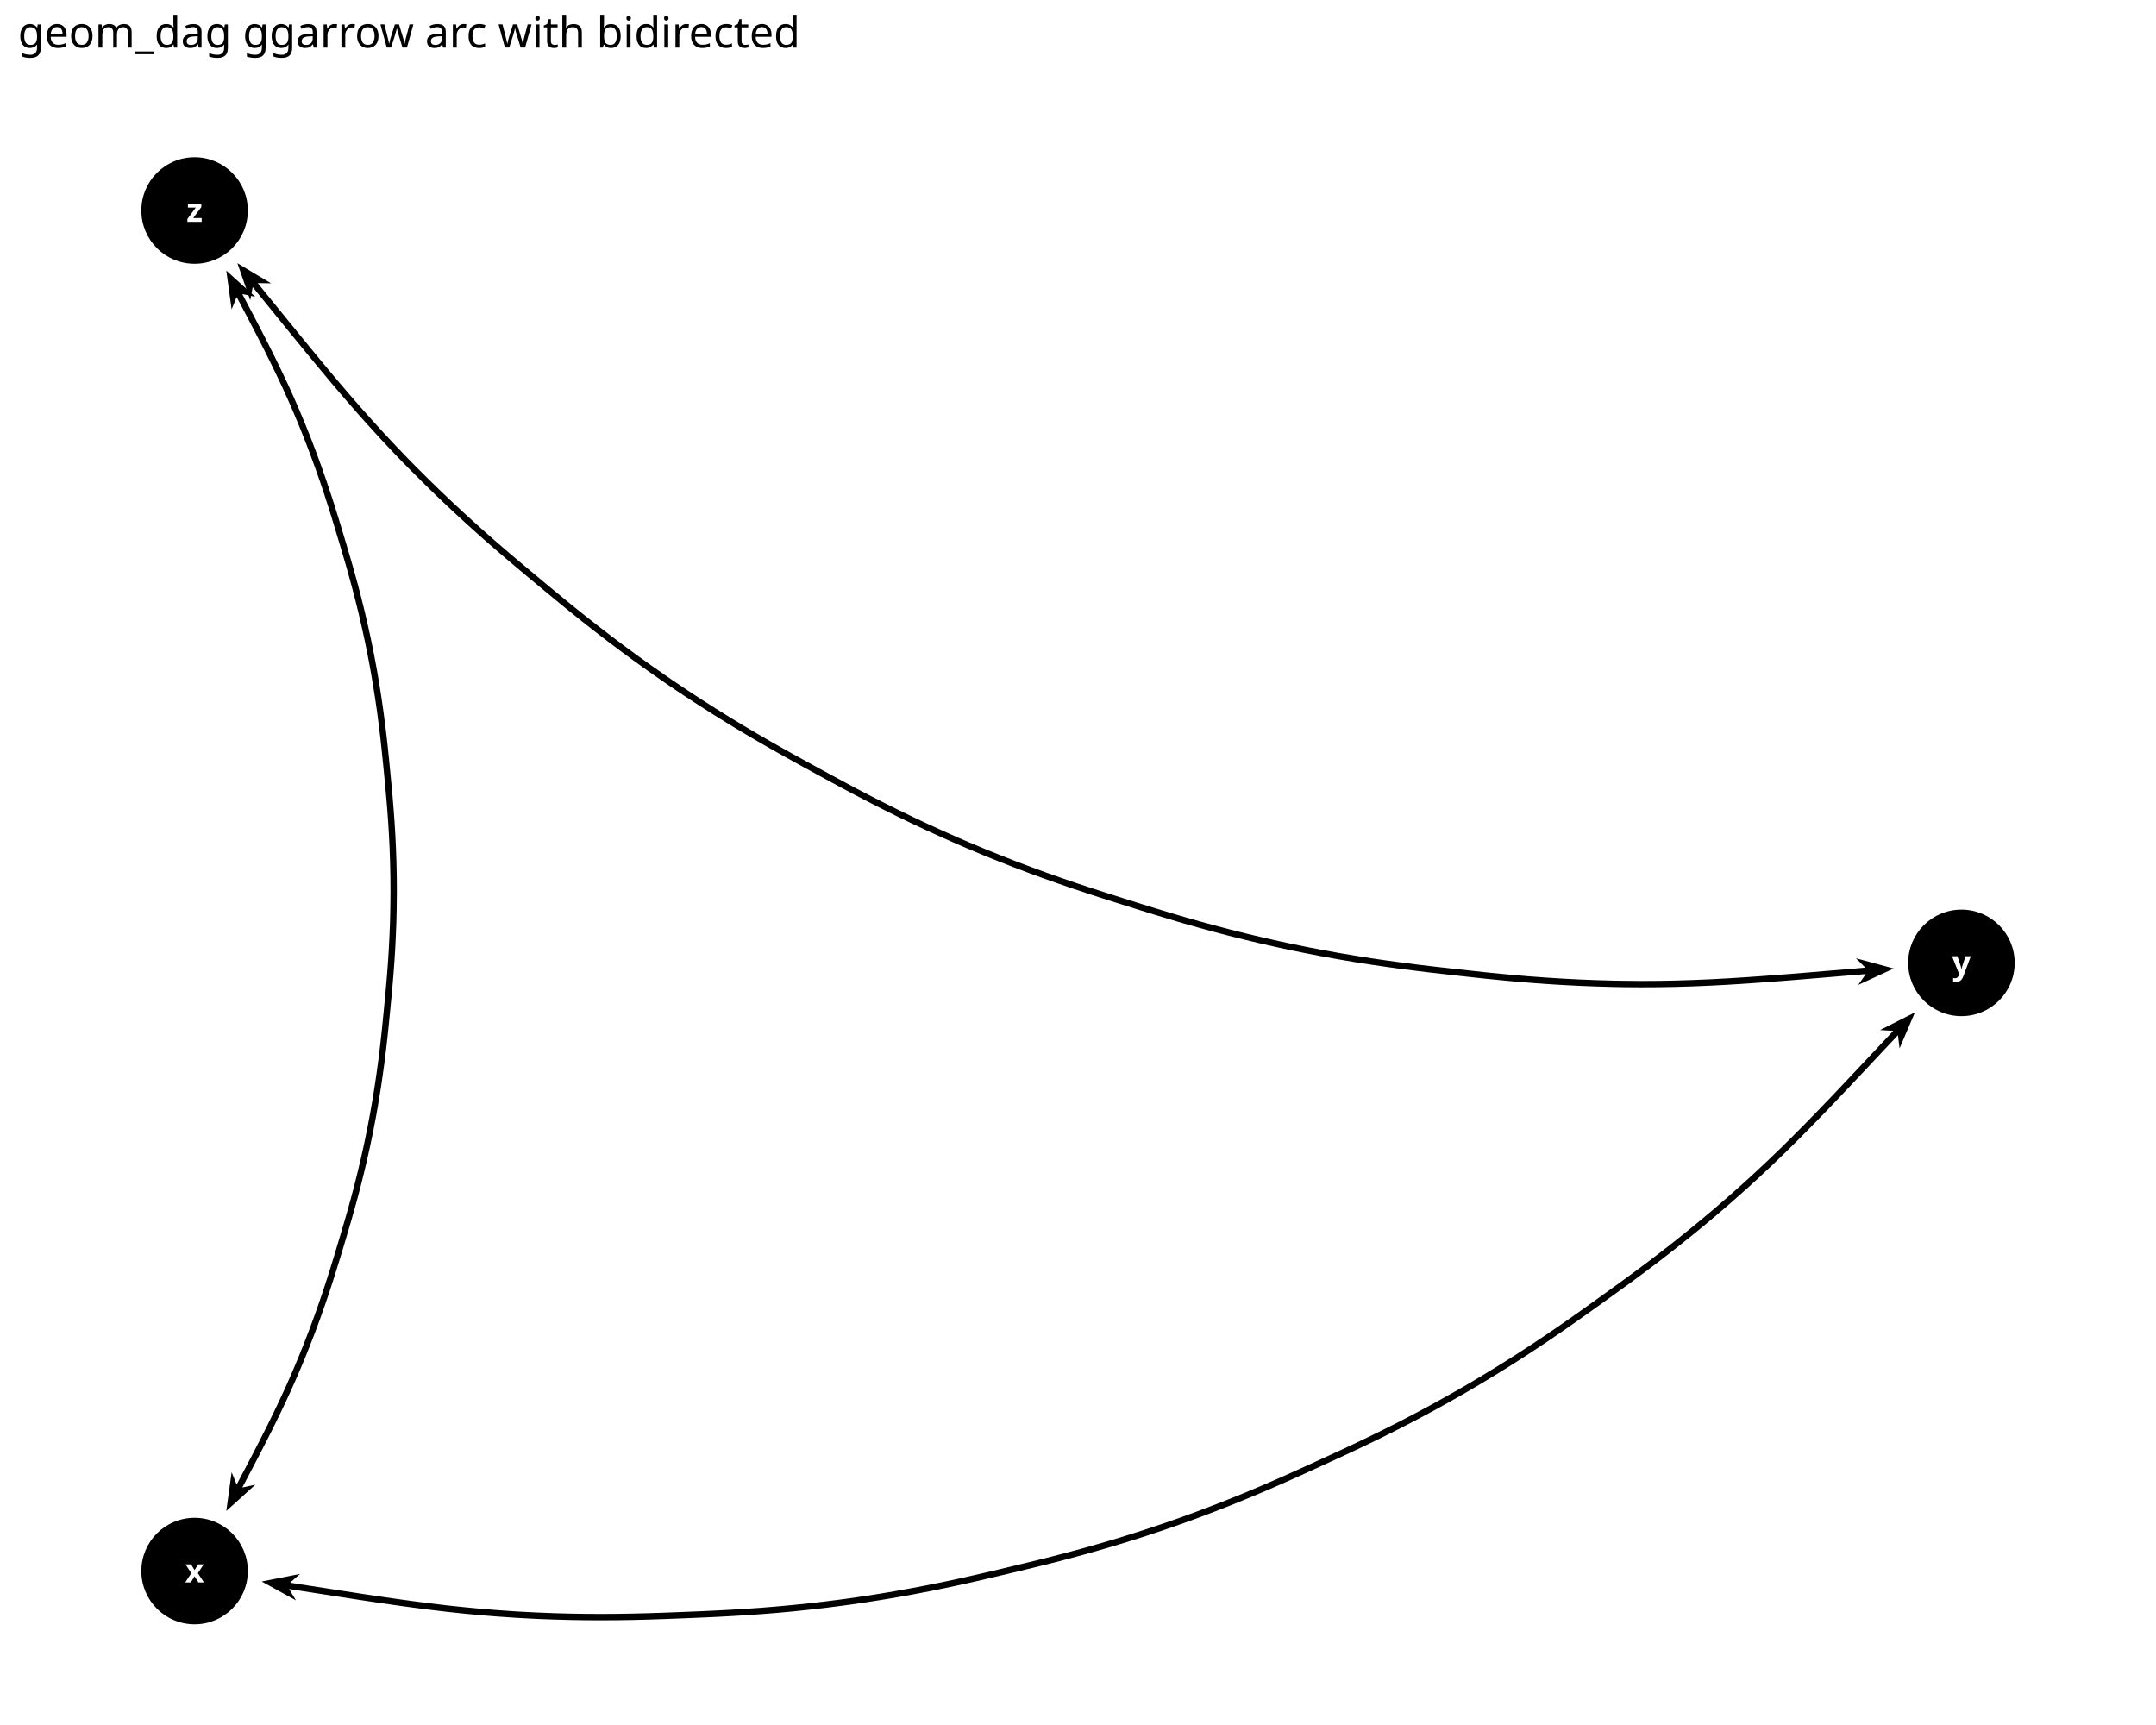
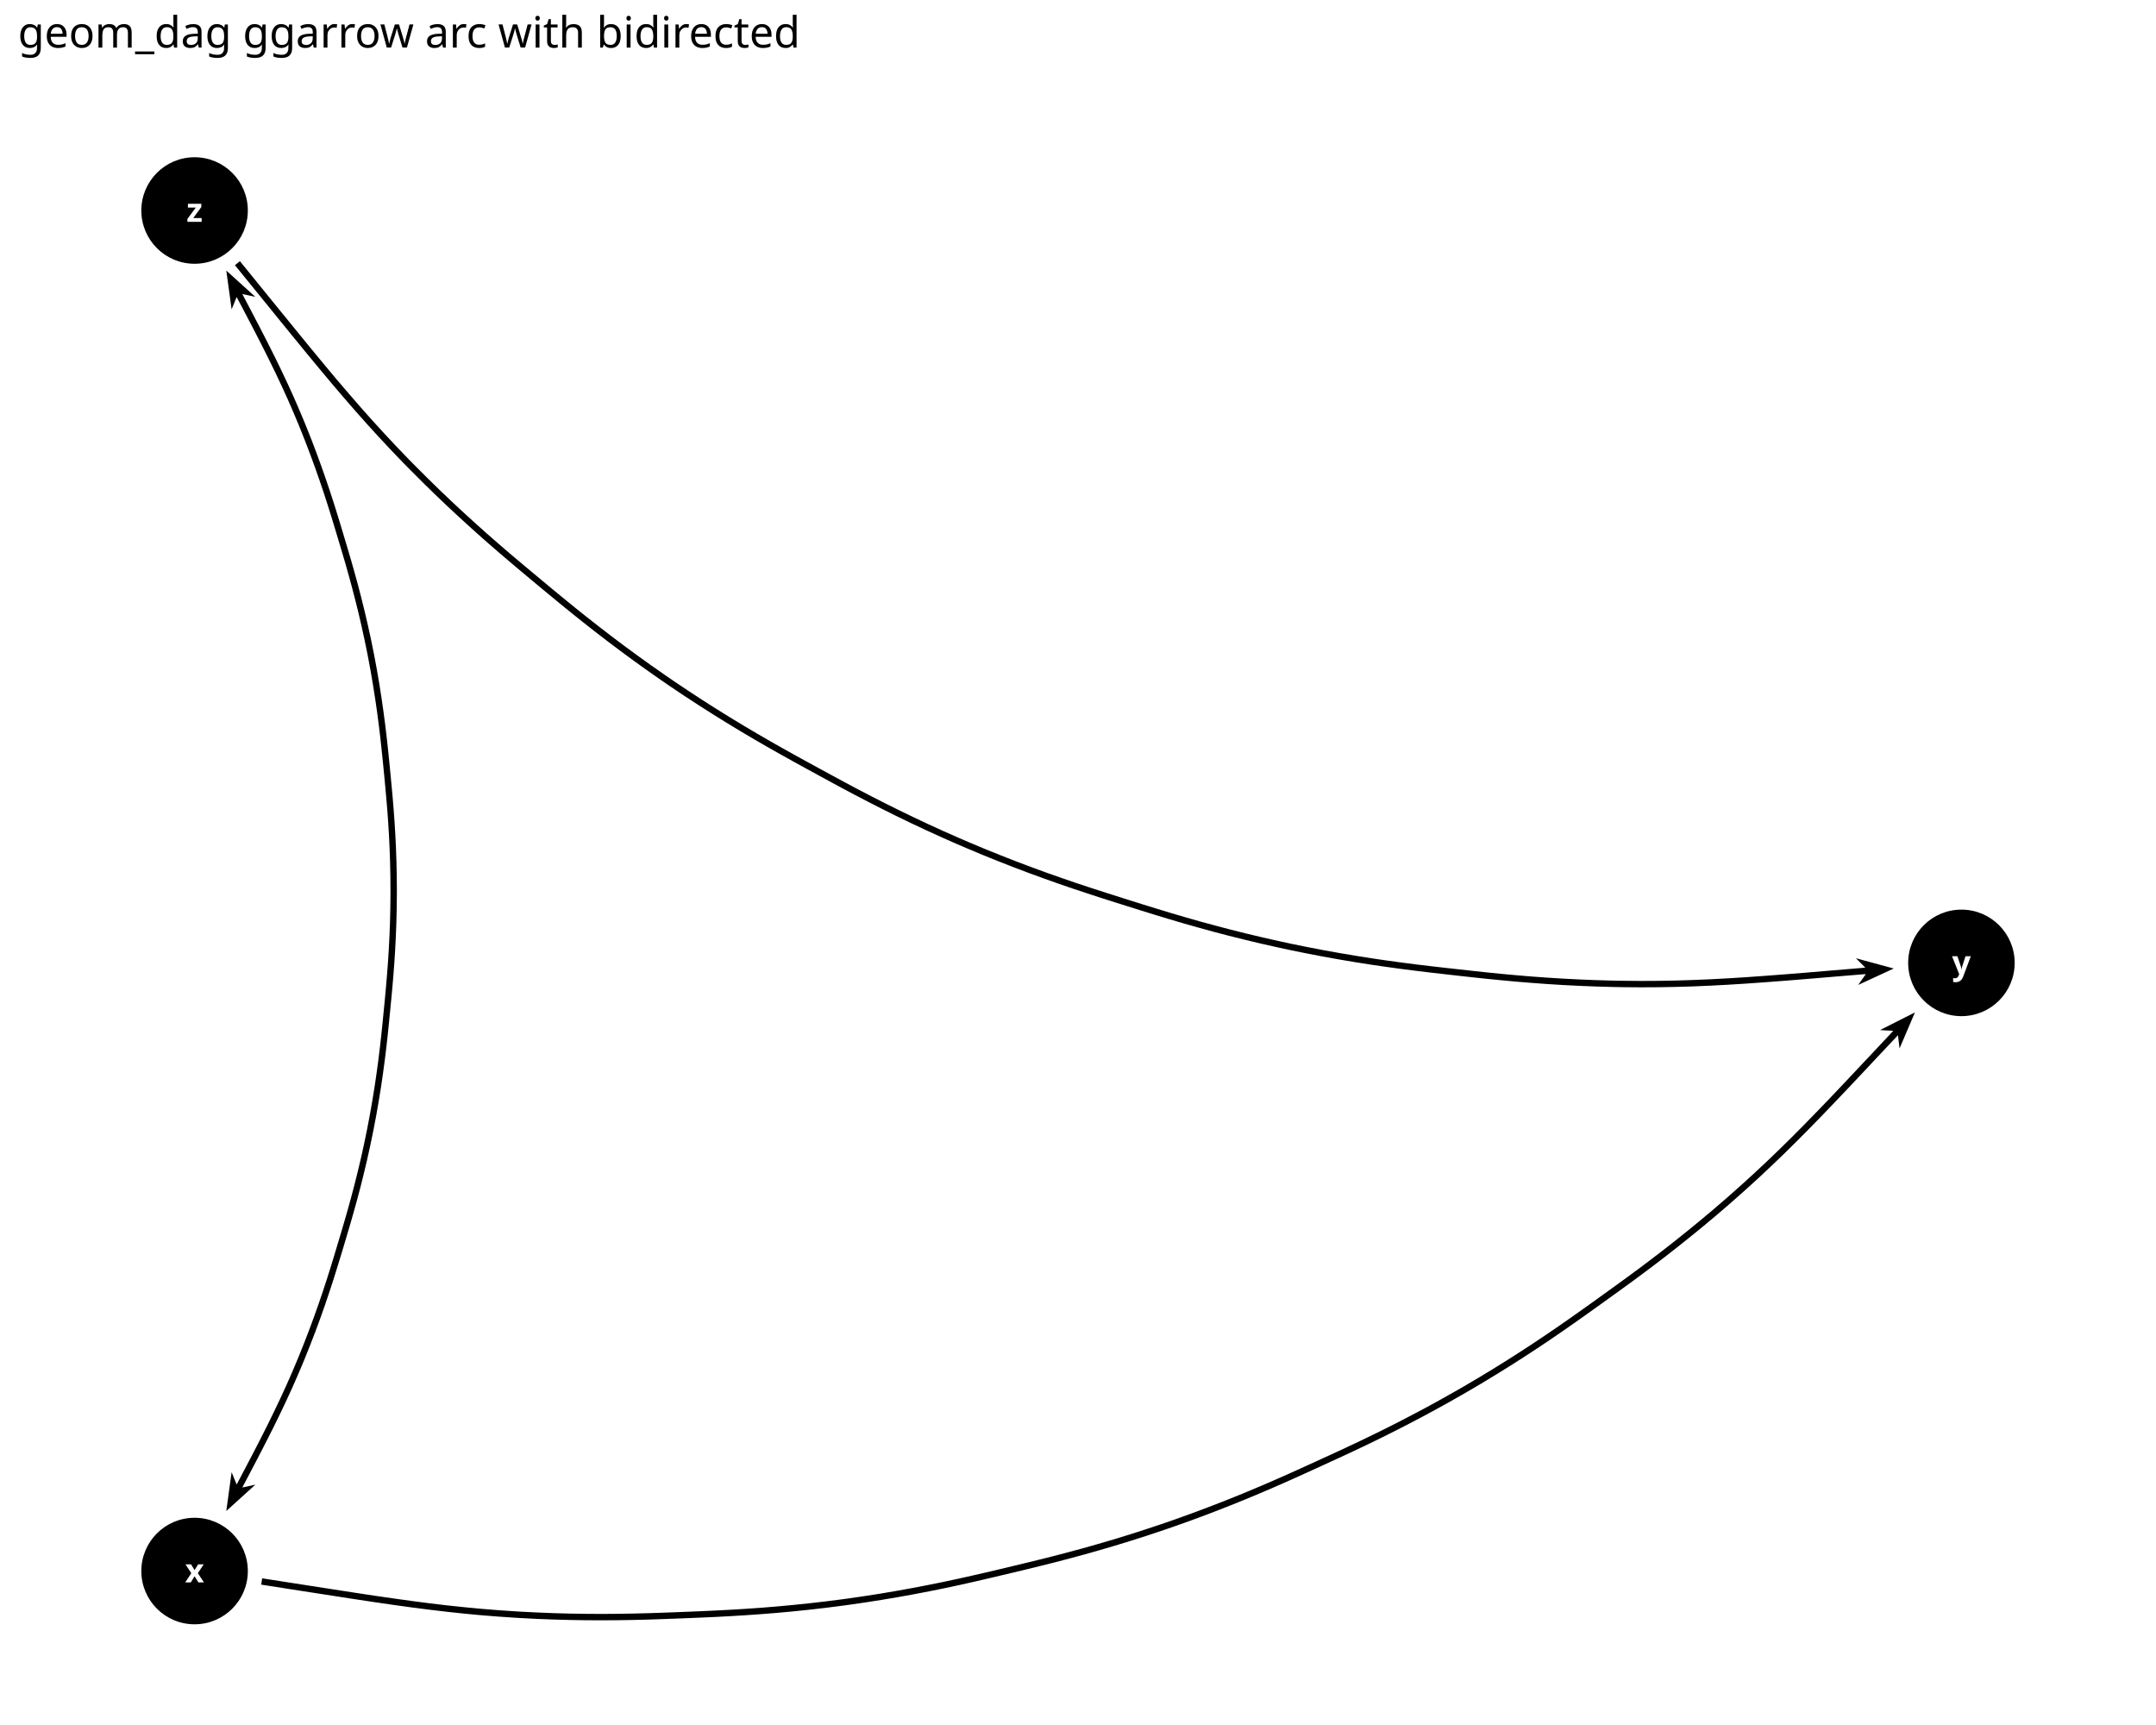
<svg xmlns="http://www.w3.org/2000/svg" class="svglite" data-engine-version="2.0" width="720.00pt" height="576.00pt" viewBox="0 0 720.00 576.00">
  <defs>
    <style type="text/css">
    .svglite line, .svglite polyline, .svglite polygon, .svglite path, .svglite rect, .svglite circle {
      fill: none;
      stroke: #000000;
      stroke-linecap: round;
      stroke-linejoin: round;
      stroke-miterlimit: 10.00;
    }
  </style>
  </defs>
  <rect width="100%" height="100%" style="stroke: none; fill: #FFFFFF;" />
  <defs>
    <clipPath id="cpMC4wMHw3MjAuMDB8MC4wMHw1NzYuMDA=">
      <rect x="0.00" y="0.00" width="720.00" height="576.00" />
    </clipPath>
  </defs>
  <g clip-path="url(#cpMC4wMHw3MjAuMDB8MC4wMHw1NzYuMDA=)">
    <rect x="0.00" y="0.00" width="720.00" height="576.00" style="stroke-width: 1.16; stroke: none; fill: #FFFFFF;" />
  </g>
  <defs>
    <clipPath id="cpNS45OHw3MTQuMDJ8MjQuODV8NTcwLjAy">
      <rect x="5.98" y="24.85" width="708.04" height="545.17" />
    </clipPath>
  </defs>
  <g clip-path="url(#cpNS45OHw3MTQuMDJ8MjQuODV8NTcwLjAy)">
    <circle cx="64.98" cy="524.59" r="17.43" style="stroke-width: 0.71; fill: #000000;" />
    <circle cx="655.02" cy="321.52" r="17.43" style="stroke-width: 0.71; fill: #000000;" />
    <circle cx="64.98" cy="70.29" r="17.43" style="stroke-width: 0.71; fill: #000000;" />
-     <path d="M 206.27 541.01 L 211.30 540.93 L 216.17 540.81 L 220.90 540.65 L 225.51 540.48 L 230.07 540.30 L 234.65 540.11 L 239.33 539.90 L 244.14 539.64 L 249.10 539.34 L 254.22 538.98 L 259.47 538.56 L 264.84 538.07 L 270.30 537.50 L 275.81 536.87 L 281.34 536.16 L 283.34 535.89 L 288.86 535.09 L 294.36 534.23 L 299.79 533.32 L 305.14 532.35 L 310.36 531.35 L 315.44 530.32 L 320.36 529.27 L 325.11 528.21 L 329.72 527.14 L 334.21 526.08 L 338.65 525.03 L 343.11 523.95 L 347.65 522.84 L 352.33 521.67 L 357.14 520.41 L 362.09 519.07 L 367.16 517.64 L 372.34 516.12 L 377.58 514.51 L 382.86 512.83 L 388.15 511.07 L 390.07 510.41 L 395.33 508.57 L 400.56 506.66 L 405.71 504.71 L 410.77 502.73 L 415.70 500.74 L 420.48 498.75 L 425.11 496.77 L 429.57 494.81 L 433.88 492.88 L 438.09 490.97 L 442.23 489.07 L 446.40 487.16 L 450.65 485.19 L 455.01 483.14 L 459.49 480.98 L 464.08 478.71 L 468.79 476.32 L 473.57 473.83 L 478.41 471.24 L 483.26 468.57 L 488.11 465.82 L 489.87 464.81 L 494.68 461.98 L 499.43 459.10 L 504.11 456.20 L 508.69 453.28 L 513.15 450.37 L 517.46 447.49 L 521.61 444.65 L 525.61 441.87 L 529.47 439.14 L 533.23 436.46 L 536.93 433.80 L 540.65 431.12 L 544.44 428.37 L 548.32 425.51 L 552.29 422.53 L 556.37 419.41 L 560.52 416.16 L 564.73 412.79 L 568.98 409.32 L 573.23 405.76 L 577.46 402.13 L 578.98 400.79 L 583.15 397.09 L 587.28 393.33 L 591.38 389.49 L 595.49 385.55 L 599.64 381.47 L 603.86 377.23 L 608.18 372.80 L 612.63 368.17 L 617.22 363.34 L 621.95 358.32 L 626.81 353.14 L 631.77 347.86 L 633.83 345.67 L 634.36 350.08 L 639.50 338.05 L 627.83 343.96 L 632.26 344.20 L 630.21 346.40 L 625.26 351.68 L 620.39 356.86 L 615.67 361.87 L 611.09 366.70 L 606.65 371.31 L 602.34 375.73 L 598.13 379.96 L 594.00 384.02 L 589.91 387.94 L 585.83 391.76 L 581.72 395.50 L 577.57 399.19 L 576.06 400.51 L 571.85 404.13 L 567.62 407.68 L 563.39 411.13 L 559.20 414.49 L 555.06 417.72 L 551.01 420.82 L 547.04 423.80 L 543.18 426.64 L 539.40 429.39 L 535.68 432.07 L 531.98 434.73 L 528.24 437.40 L 524.39 440.12 L 520.40 442.90 L 516.26 445.72 L 511.97 448.59 L 507.54 451.48 L 502.98 454.39 L 498.32 457.28 L 493.58 460.15 L 488.79 462.97 L 487.06 463.97 L 482.22 466.70 L 477.39 469.37 L 472.57 471.94 L 467.81 474.43 L 463.13 476.80 L 458.55 479.06 L 454.09 481.21 L 449.75 483.26 L 445.51 485.23 L 441.35 487.13 L 437.20 489.03 L 433.01 490.93 L 428.70 492.86 L 424.26 494.81 L 419.65 496.78 L 414.89 498.77 L 409.98 500.75 L 404.94 502.72 L 399.81 504.66 L 394.61 506.56 L 389.37 508.40 L 387.47 509.05 L 382.20 510.80 L 376.94 512.48 L 371.72 514.08 L 366.57 515.59 L 361.52 517.02 L 356.59 518.35 L 351.80 519.60 L 347.14 520.77 L 342.60 521.88 L 338.15 522.95 L 333.72 524.01 L 329.23 525.07 L 324.64 526.12 L 319.90 527.18 L 315.00 528.23 L 309.95 529.25 L 304.74 530.25 L 299.42 531.21 L 294.01 532.13 L 288.55 532.98 L 283.05 533.78 L 281.06 534.05 L 275.55 534.75 L 270.07 535.38 L 264.64 535.94 L 259.29 536.43 L 254.06 536.86 L 248.96 537.21 L 244.02 537.51 L 239.22 537.76 L 234.56 537.98 L 229.98 538.17 L 225.43 538.35 L 220.82 538.52 L 216.11 538.67 L 211.26 538.79 L 206.25 538.87 L 201.09 538.91 L 195.79 538.88 L 190.39 538.80 L 184.90 538.65 L 179.37 538.43 L 173.82 538.15 L 171.69 538.02 L 166.15 537.64 L 160.61 537.19 L 155.02 536.66 L 149.34 536.06 L 143.52 535.37 L 137.53 534.59 L 131.33 533.73 L 124.90 532.80 L 118.24 531.79 L 111.34 530.72 L 104.25 529.62 L 97.10 528.51 L 96.88 528.46 L 100.22 525.55 L 87.39 528.08 L 98.84 534.38 L 96.55 530.59 L 96.77 530.62 L 103.92 531.73 L 111.01 532.83 L 117.91 533.90 L 124.59 534.91 L 131.03 535.85 L 137.25 536.71 L 143.26 537.48 L 149.10 538.18 L 154.80 538.79 L 160.42 539.32 L 165.99 539.77 L 171.56 540.15 L 173.71 540.28 L 179.28 540.57 L 184.83 540.78 L 190.34 540.93 L 195.77 541.02 L 201.09 541.04 Z" style="fill-rule: evenodd; fill: #000000; stroke-width: 0.53; stroke: none; stroke-linecap: butt;" />
+     <path d="M 206.27 541.01 L 211.30 540.93 L 216.17 540.81 L 220.90 540.65 L 225.51 540.48 L 230.07 540.30 L 234.65 540.11 L 239.33 539.90 L 244.14 539.64 L 249.10 539.34 L 254.22 538.98 L 259.47 538.56 L 264.84 538.07 L 270.30 537.50 L 275.81 536.87 L 281.34 536.16 L 283.34 535.89 L 288.86 535.09 L 294.36 534.23 L 299.79 533.32 L 305.14 532.35 L 310.36 531.35 L 315.44 530.32 L 320.36 529.27 L 325.11 528.21 L 329.72 527.14 L 334.21 526.08 L 338.65 525.03 L 343.11 523.95 L 347.65 522.84 L 352.33 521.67 L 357.14 520.41 L 362.09 519.07 L 367.16 517.64 L 372.34 516.12 L 377.58 514.51 L 382.86 512.83 L 388.15 511.07 L 390.07 510.41 L 395.33 508.57 L 400.56 506.66 L 405.71 504.71 L 410.77 502.73 L 415.70 500.74 L 420.48 498.75 L 425.11 496.77 L 429.57 494.81 L 433.88 492.88 L 438.09 490.97 L 442.23 489.07 L 446.40 487.16 L 450.65 485.19 L 455.01 483.14 L 459.49 480.98 L 464.08 478.71 L 468.79 476.32 L 473.57 473.83 L 478.41 471.24 L 483.26 468.57 L 488.11 465.82 L 489.87 464.81 L 494.68 461.98 L 499.43 459.10 L 504.11 456.20 L 508.69 453.28 L 513.15 450.37 L 517.46 447.49 L 521.61 444.65 L 525.61 441.87 L 529.47 439.14 L 533.23 436.46 L 536.93 433.80 L 540.65 431.12 L 544.44 428.37 L 548.32 425.51 L 552.29 422.53 L 556.37 419.41 L 560.52 416.16 L 564.73 412.79 L 568.98 409.32 L 573.23 405.76 L 577.46 402.13 L 578.98 400.79 L 583.15 397.09 L 587.28 393.33 L 591.38 389.49 L 595.49 385.55 L 599.64 381.47 L 603.86 377.23 L 608.18 372.80 L 612.63 368.17 L 617.22 363.34 L 621.95 358.32 L 626.81 353.14 L 631.77 347.86 L 633.83 345.67 L 634.36 350.08 L 639.50 338.05 L 627.83 343.96 L 632.26 344.20 L 630.21 346.40 L 625.26 351.68 L 620.39 356.86 L 615.67 361.87 L 611.09 366.70 L 606.65 371.31 L 602.34 375.73 L 598.13 379.96 L 594.00 384.02 L 589.91 387.94 L 585.83 391.76 L 581.72 395.50 L 577.57 399.19 L 576.06 400.51 L 571.85 404.13 L 567.62 407.68 L 563.39 411.13 L 559.20 414.49 L 555.06 417.72 L 551.01 420.82 L 547.04 423.80 L 543.18 426.64 L 539.40 429.39 L 535.68 432.07 L 531.98 434.73 L 528.24 437.40 L 524.39 440.12 L 520.40 442.90 L 516.26 445.72 L 511.97 448.59 L 507.54 451.48 L 502.98 454.39 L 498.32 457.28 L 493.58 460.15 L 488.79 462.97 L 487.06 463.97 L 482.22 466.70 L 477.39 469.37 L 472.57 471.94 L 467.81 474.43 L 463.13 476.80 L 458.55 479.06 L 454.09 481.21 L 449.75 483.26 L 445.51 485.23 L 441.35 487.13 L 437.20 489.03 L 433.01 490.93 L 428.70 492.86 L 424.26 494.81 L 419.65 496.78 L 414.89 498.77 L 409.98 500.75 L 404.94 502.72 L 399.81 504.66 L 394.61 506.56 L 389.37 508.40 L 387.47 509.05 L 382.20 510.80 L 376.94 512.48 L 371.72 514.08 L 366.57 515.59 L 361.52 517.02 L 356.59 518.35 L 351.80 519.60 L 347.14 520.77 L 342.60 521.88 L 338.15 522.95 L 333.72 524.01 L 329.23 525.07 L 324.64 526.12 L 319.90 527.18 L 315.00 528.23 L 309.95 529.25 L 304.74 530.25 L 299.42 531.21 L 294.01 532.13 L 288.55 532.98 L 283.05 533.78 L 281.06 534.05 L 275.55 534.75 L 270.07 535.38 L 264.64 535.94 L 259.29 536.43 L 254.06 536.86 L 248.96 537.21 L 244.02 537.51 L 239.22 537.76 L 234.56 537.98 L 229.98 538.17 L 225.43 538.35 L 220.82 538.52 L 216.11 538.67 L 211.26 538.79 L 206.25 538.87 L 201.09 538.91 L 195.79 538.88 L 190.39 538.80 L 184.90 538.65 L 179.37 538.43 L 173.82 538.15 L 171.69 538.02 L 166.15 537.64 L 160.61 537.19 L 155.02 536.66 L 149.34 536.06 L 143.52 535.37 L 137.53 534.59 L 131.33 533.73 L 124.90 532.80 L 118.24 531.79 L 111.34 530.72 L 104.25 529.62 L 97.10 528.51 L 90.14 527.42 L 87.55 527.02 L 87.39 528.08 L 87.23 529.13 L 89.81 529.53 L 96.77 530.62 L 103.92 531.73 L 111.01 532.83 L 117.91 533.90 L 124.59 534.91 L 131.03 535.85 L 137.25 536.71 L 143.26 537.48 L 149.10 538.18 L 154.80 538.79 L 160.42 539.32 L 165.99 539.77 L 171.56 540.15 L 173.71 540.28 L 179.28 540.57 L 184.83 540.78 L 190.34 540.93 L 195.77 541.02 L 201.09 541.04 Z" style="fill-rule: evenodd; fill: #000000; stroke-width: 0.53; stroke: none; stroke-linecap: butt;" />
+     <path d="M 553.73 329.65 L 559.43 329.55 L 565.19 329.38 L 571.07 329.13 L 577.12 328.81 L 583.36 328.42 L 589.83 327.96 L 596.54 327.45 L 603.47 326.89 L 610.62 326.29 L 617.93 325.68 L 623.10 325.26 L 620.55 328.88 L 632.42 323.40 L 619.80 319.97 L 622.92 323.11 L 617.75 323.55 L 610.45 324.16 L 603.30 324.76 L 596.37 325.32 L 589.67 325.83 L 583.22 326.29 L 577.00 326.68 L 570.97 327.00 L 565.11 327.24 L 559.37 327.42 L 553.71 327.52 L 548.08 327.55 L 542.45 327.50 L 538.76 327.44 L 533.14 327.28 L 527.56 327.06 L 522.05 326.78 L 516.64 326.44 L 511.37 326.06 L 506.24 325.63 L 501.27 325.17 L 496.45 324.69 L 491.76 324.18 L 487.16 323.67 L 482.56 323.16 L 477.91 322.63 L 473.15 322.06 L 468.25 321.43 L 463.21 320.74 L 458.02 319.98 L 452.71 319.14 L 447.30 318.23 L 441.82 317.24 L 436.31 316.18 L 430.80 315.05 L 427.19 314.27 L 421.70 313.03 L 416.27 311.74 L 410.92 310.40 L 405.68 309.02 L 400.58 307.63 L 395.63 306.22 L 390.84 304.81 L 386.21 303.40 L 381.70 302.01 L 377.28 300.62 L 372.88 299.23 L 368.41 297.80 L 363.85 296.32 L 359.17 294.77 L 354.35 293.11 L 349.41 291.37 L 344.36 289.52 L 339.23 287.58 L 334.05 285.55 L 328.85 283.45 L 323.65 281.27 L 320.26 279.81 L 315.12 277.54 L 310.04 275.22 L 305.05 272.87 L 300.17 270.51 L 295.43 268.15 L 290.85 265.82 L 286.42 263.51 L 282.15 261.23 L 278.00 258.99 L 273.93 256.78 L 269.87 254.56 L 265.77 252.31 L 261.58 249.97 L 257.29 247.54 L 252.88 244.99 L 248.37 242.32 L 243.77 239.53 L 239.11 236.64 L 234.42 233.65 L 229.72 230.58 L 225.04 227.44 L 222.00 225.35 L 217.39 222.13 L 212.85 218.87 L 208.41 215.61 L 204.08 212.35 L 199.89 209.12 L 195.84 205.94 L 191.94 202.82 L 188.19 199.77 L 184.55 196.77 L 180.99 193.81 L 177.43 190.85 L 173.84 187.84 L 170.18 184.75 L 166.44 181.53 L 162.61 178.18 L 158.70 174.68 L 154.72 171.06 L 150.71 167.32 L 146.68 163.48 L 142.67 159.56 L 138.68 155.58 L 136.00 152.85 L 132.11 148.79 L 128.25 144.66 L 124.40 140.44 L 120.53 136.10 L 116.61 131.59 L 112.60 126.90 L 108.50 122.00 L 104.27 116.88 L 99.91 111.56 L 95.43 106.05 L 90.82 100.39 L 86.20 94.70 L 81.73 89.19 L 80.11 87.21 L 79.28 87.88 L 78.46 88.56 L 80.07 90.54 L 84.55 96.05 L 89.17 101.73 L 93.77 107.40 L 98.26 112.91 L 102.62 118.24 L 106.86 123.36 L 110.97 128.27 L 114.99 132.98 L 118.93 137.51 L 122.81 141.87 L 126.68 146.11 L 130.56 150.26 L 134.47 154.34 L 137.17 157.08 L 141.17 161.08 L 145.20 165.02 L 149.24 168.87 L 153.28 172.63 L 157.27 176.27 L 161.19 179.78 L 165.04 183.14 L 168.80 186.37 L 172.47 189.48 L 176.07 192.49 L 179.62 195.45 L 183.19 198.41 L 186.84 201.42 L 190.60 204.48 L 194.51 207.61 L 198.58 210.81 L 202.79 214.05 L 207.14 217.32 L 211.60 220.60 L 216.16 223.87 L 220.78 227.11 L 223.84 229.21 L 228.54 232.36 L 233.26 235.44 L 237.97 238.44 L 242.65 241.35 L 247.27 244.15 L 251.80 246.83 L 256.23 249.39 L 260.54 251.83 L 264.74 254.17 L 268.85 256.43 L 272.91 258.65 L 276.98 260.87 L 281.14 263.12 L 285.43 265.40 L 289.87 267.71 L 294.47 270.06 L 299.23 272.43 L 304.13 274.80 L 309.14 277.15 L 314.24 279.48 L 319.41 281.77 L 322.82 283.23 L 328.03 285.42 L 333.26 287.53 L 338.46 289.57 L 343.62 291.52 L 348.69 293.37 L 353.65 295.13 L 358.49 296.79 L 363.19 298.35 L 367.76 299.84 L 372.23 301.26 L 376.64 302.65 L 381.07 304.04 L 385.58 305.44 L 390.23 306.85 L 395.03 308.27 L 400.00 309.68 L 405.13 311.09 L 410.39 312.47 L 415.77 313.81 L 421.22 315.11 L 426.73 316.35 L 430.36 317.14 L 435.90 318.27 L 441.43 319.34 L 446.93 320.33 L 452.37 321.25 L 457.70 322.09 L 462.91 322.85 L 467.98 323.55 L 472.89 324.17 L 477.66 324.75 L 482.32 325.28 L 486.92 325.80 L 491.53 326.31 L 496.23 326.81 L 501.06 327.29 L 506.05 327.76 L 511.20 328.18 L 516.50 328.57 L 521.93 328.91 L 527.46 329.19 L 533.07 329.41 L 538.71 329.57 L 542.42 329.64 L 548.07 329.68 Z" style="fill-rule: evenodd; fill: #000000; stroke-width: 0.53; stroke: none; stroke-linecap: butt;" />
    <path d="M 85.26 495.76 L 80.92 496.70 L 83.53 491.74 L 86.22 486.60 L 88.77 481.66 L 91.18 476.90 L 93.43 472.30 L 95.56 467.83 L 97.58 463.43 L 99.51 459.05 L 101.36 454.67 L 101.81 453.57 L 103.58 449.15 L 105.29 444.73 L 106.91 440.34 L 108.44 436.02 L 109.87 431.80 L 111.21 427.71 L 112.45 423.76 L 113.63 419.93 L 114.76 416.19 L 115.87 412.45 L 117.00 408.64 L 118.13 404.68 L 119.27 400.57 L 120.40 396.30 L 121.50 391.88 L 122.58 387.34 L 123.60 382.73 L 124.57 378.07 L 124.78 377.00 L 125.67 372.32 L 126.48 367.65 L 127.23 363.03 L 127.89 358.50 L 128.49 354.08 L 129.01 349.81 L 129.47 345.70 L 129.88 341.71 L 130.26 337.82 L 130.64 333.94 L 131.01 329.98 L 131.36 325.88 L 131.68 321.63 L 131.96 317.22 L 132.19 312.67 L 132.37 308.01 L 132.48 303.28 L 132.53 298.52 L 132.54 297.44 L 132.50 292.67 L 132.40 287.94 L 132.24 283.26 L 132.02 278.68 L 131.75 274.24 L 131.43 269.95 L 131.09 265.82 L 130.72 261.83 L 130.35 257.94 L 129.97 254.05 L 129.57 250.10 L 129.12 246.01 L 128.61 241.78 L 128.03 237.39 L 127.38 232.88 L 126.66 228.28 L 125.86 223.62 L 124.99 218.94 L 124.78 217.87 L 123.83 213.21 L 122.81 208.58 L 121.75 204.02 L 120.65 199.57 L 119.53 195.26 L 118.39 191.11 L 117.26 187.13 L 116.13 183.28 L 115.01 179.54 L 113.89 175.80 L 112.73 172.00 L 111.50 168.07 L 110.18 164.02 L 108.77 159.83 L 107.26 155.53 L 105.66 151.15 L 103.98 146.73 L 102.22 142.31 L 101.81 141.30 L 99.97 136.91 L 98.07 132.53 L 96.07 128.14 L 93.97 123.69 L 91.75 119.13 L 89.38 114.42 L 86.87 109.52 L 84.21 104.43 L 81.43 99.15 L 80.93 98.18 L 85.26 99.12 L 75.57 90.34 L 77.35 103.29 L 79.02 99.19 L 79.54 100.14 L 82.32 105.42 L 84.97 110.50 L 87.48 115.38 L 89.83 120.08 L 92.05 124.62 L 94.14 129.04 L 96.12 133.40 L 98.01 137.75 L 99.84 142.12 L 100.24 143.11 L 101.99 147.51 L 103.66 151.90 L 105.25 156.25 L 106.75 160.52 L 108.16 164.69 L 109.46 168.72 L 110.69 172.63 L 111.84 176.42 L 112.96 180.15 L 114.08 183.89 L 115.21 187.72 L 116.34 191.69 L 117.46 195.81 L 118.58 200.10 L 119.68 204.52 L 120.73 209.05 L 121.74 213.65 L 122.69 218.29 L 122.89 219.34 L 123.76 223.99 L 124.55 228.63 L 125.27 233.20 L 125.92 237.68 L 126.49 242.04 L 127.00 246.25 L 127.44 250.32 L 127.85 254.27 L 128.23 258.14 L 128.60 262.03 L 128.96 266.00 L 129.31 270.11 L 129.62 274.38 L 129.89 278.80 L 130.11 283.35 L 130.27 288.00 L 130.37 292.70 L 130.40 297.44 L 130.40 298.51 L 130.35 303.25 L 130.24 307.94 L 130.06 312.57 L 129.83 317.10 L 129.55 321.48 L 129.23 325.71 L 128.88 329.79 L 128.52 333.74 L 128.14 337.61 L 127.76 341.50 L 127.35 345.47 L 126.89 349.57 L 126.37 353.81 L 125.78 358.20 L 125.12 362.71 L 124.38 367.30 L 123.57 371.94 L 122.69 376.59 L 122.48 377.64 L 121.52 382.28 L 120.50 386.87 L 119.43 391.37 L 118.33 395.77 L 117.21 400.02 L 116.08 404.11 L 114.95 408.04 L 113.83 411.84 L 112.71 415.57 L 111.59 419.31 L 110.42 423.13 L 109.18 427.06 L 107.85 431.13 L 106.42 435.32 L 104.90 439.61 L 103.29 443.97 L 101.60 448.37 L 99.83 452.77 L 99.39 453.84 L 97.55 458.21 L 95.64 462.55 L 93.63 466.92 L 91.51 471.37 L 89.27 475.95 L 86.87 480.69 L 84.33 485.62 L 81.64 490.75 L 79.03 495.70 L 77.35 491.58 L 75.57 504.54 ZM 79.55 496.99 L 79.55 496.99 L 79.55 496.99 L 79.55 496.99 Z" style="fill-rule: evenodd; fill: #000000; stroke-width: 0.53; stroke: none; stroke-linecap: butt;" />
-     <path d="M 553.73 329.65 L 559.43 329.55 L 565.19 329.38 L 571.07 329.13 L 577.12 328.81 L 583.36 328.42 L 589.83 327.96 L 596.54 327.45 L 603.47 326.89 L 610.62 326.29 L 617.93 325.68 L 623.10 325.26 L 620.55 328.88 L 632.42 323.40 L 619.80 319.97 L 622.92 323.11 L 617.75 323.55 L 610.45 324.16 L 603.30 324.76 L 596.37 325.32 L 589.67 325.83 L 583.22 326.29 L 577.00 326.68 L 570.97 327.00 L 565.11 327.24 L 559.37 327.42 L 553.71 327.52 L 548.08 327.55 L 542.45 327.50 L 538.76 327.44 L 533.14 327.28 L 527.56 327.06 L 522.05 326.78 L 516.64 326.44 L 511.37 326.06 L 506.24 325.63 L 501.27 325.17 L 496.45 324.69 L 491.76 324.18 L 487.16 323.67 L 482.56 323.16 L 477.91 322.63 L 473.15 322.06 L 468.25 321.43 L 463.21 320.74 L 458.02 319.98 L 452.71 319.14 L 447.30 318.23 L 441.82 317.24 L 436.31 316.18 L 430.80 315.05 L 427.19 314.27 L 421.70 313.03 L 416.27 311.74 L 410.92 310.40 L 405.68 309.02 L 400.58 307.63 L 395.63 306.22 L 390.84 304.81 L 386.21 303.40 L 381.70 302.01 L 377.28 300.62 L 372.88 299.23 L 368.41 297.80 L 363.85 296.32 L 359.17 294.77 L 354.35 293.11 L 349.41 291.37 L 344.36 289.52 L 339.23 287.58 L 334.05 285.55 L 328.85 283.45 L 323.65 281.27 L 320.26 279.81 L 315.12 277.54 L 310.04 275.22 L 305.05 272.87 L 300.17 270.51 L 295.43 268.15 L 290.85 265.82 L 286.42 263.51 L 282.15 261.23 L 278.00 258.99 L 273.93 256.78 L 269.87 254.56 L 265.77 252.31 L 261.58 249.97 L 257.29 247.54 L 252.88 244.99 L 248.37 242.32 L 243.77 239.53 L 239.11 236.64 L 234.42 233.65 L 229.72 230.58 L 225.04 227.44 L 222.00 225.35 L 217.39 222.13 L 212.85 218.87 L 208.41 215.61 L 204.08 212.35 L 199.89 209.12 L 195.84 205.94 L 191.94 202.82 L 188.19 199.77 L 184.55 196.77 L 180.99 193.81 L 177.43 190.85 L 173.84 187.84 L 170.18 184.75 L 166.44 181.53 L 162.61 178.18 L 158.70 174.68 L 154.72 171.06 L 150.71 167.32 L 146.68 163.48 L 142.67 159.56 L 138.68 155.58 L 136.00 152.85 L 132.11 148.79 L 128.25 144.66 L 124.40 140.44 L 120.53 136.10 L 116.61 131.59 L 112.60 126.90 L 108.50 122.00 L 104.27 116.88 L 99.91 111.56 L 95.43 106.05 L 90.82 100.39 L 86.20 94.70 L 86.07 94.53 L 90.51 94.60 L 79.28 87.88 L 83.56 100.24 L 84.40 95.88 L 84.55 96.05 L 89.17 101.73 L 93.77 107.40 L 98.26 112.91 L 102.62 118.24 L 106.86 123.36 L 110.97 128.27 L 114.99 132.98 L 118.93 137.51 L 122.81 141.87 L 126.68 146.11 L 130.56 150.26 L 134.47 154.34 L 137.17 157.08 L 141.17 161.08 L 145.20 165.02 L 149.24 168.87 L 153.28 172.63 L 157.27 176.27 L 161.19 179.78 L 165.04 183.14 L 168.80 186.37 L 172.47 189.48 L 176.07 192.49 L 179.62 195.45 L 183.19 198.41 L 186.84 201.42 L 190.60 204.48 L 194.51 207.61 L 198.58 210.81 L 202.79 214.05 L 207.14 217.32 L 211.60 220.60 L 216.16 223.87 L 220.78 227.11 L 223.84 229.21 L 228.54 232.36 L 233.26 235.44 L 237.97 238.44 L 242.65 241.35 L 247.27 244.15 L 251.80 246.83 L 256.23 249.39 L 260.54 251.83 L 264.74 254.17 L 268.85 256.43 L 272.91 258.65 L 276.98 260.87 L 281.14 263.12 L 285.43 265.40 L 289.87 267.71 L 294.47 270.06 L 299.23 272.43 L 304.13 274.80 L 309.14 277.15 L 314.24 279.48 L 319.41 281.77 L 322.82 283.23 L 328.03 285.42 L 333.26 287.53 L 338.46 289.57 L 343.62 291.52 L 348.69 293.37 L 353.65 295.13 L 358.49 296.79 L 363.19 298.35 L 367.76 299.84 L 372.23 301.26 L 376.64 302.65 L 381.07 304.04 L 385.58 305.44 L 390.23 306.85 L 395.03 308.27 L 400.00 309.68 L 405.13 311.09 L 410.39 312.47 L 415.77 313.81 L 421.22 315.11 L 426.73 316.35 L 430.36 317.14 L 435.90 318.27 L 441.43 319.34 L 446.93 320.33 L 452.37 321.25 L 457.70 322.09 L 462.91 322.85 L 467.98 323.55 L 472.89 324.17 L 477.66 324.75 L 482.32 325.28 L 486.92 325.80 L 491.53 326.31 L 496.23 326.81 L 501.06 327.29 L 506.05 327.76 L 511.20 328.18 L 516.50 328.57 L 521.93 328.91 L 527.46 329.19 L 533.07 329.41 L 538.71 329.57 L 542.42 329.64 L 548.07 329.68 ZM 84.67 94.51 L 84.67 94.51 L 84.67 94.51 Z" style="fill-rule: evenodd; fill: #000000; stroke-width: 0.53; stroke: none; stroke-linecap: butt;" />
    <text x="64.98" y="528.39" text-anchor="middle" style="font-size: 11.04px; font-weight: bold; fill: #FFFFFF; font-family: sans;" textLength="5.52px" lengthAdjust="spacingAndGlyphs">x</text>
    <text x="655.02" y="325.32" text-anchor="middle" style="font-size: 11.04px; font-weight: bold; fill: #FFFFFF; font-family: sans;" textLength="5.52px" lengthAdjust="spacingAndGlyphs">y</text>
    <text x="64.98" y="74.08" text-anchor="middle" style="font-size: 11.04px; font-weight: bold; fill: #FFFFFF; font-family: sans;" textLength="5.52px" lengthAdjust="spacingAndGlyphs">z</text>
  </g>
  <g clip-path="url(#cpMC4wMHw3MjAuMDB8MC4wMHw1NzYuMDA=)">
    <text x="5.98" y="15.89" style="font-size: 14.40px; font-family: sans;" textLength="244.16px" lengthAdjust="spacingAndGlyphs">geom_dag ggarrow arc with bidirected</text>
  </g>
</svg>
